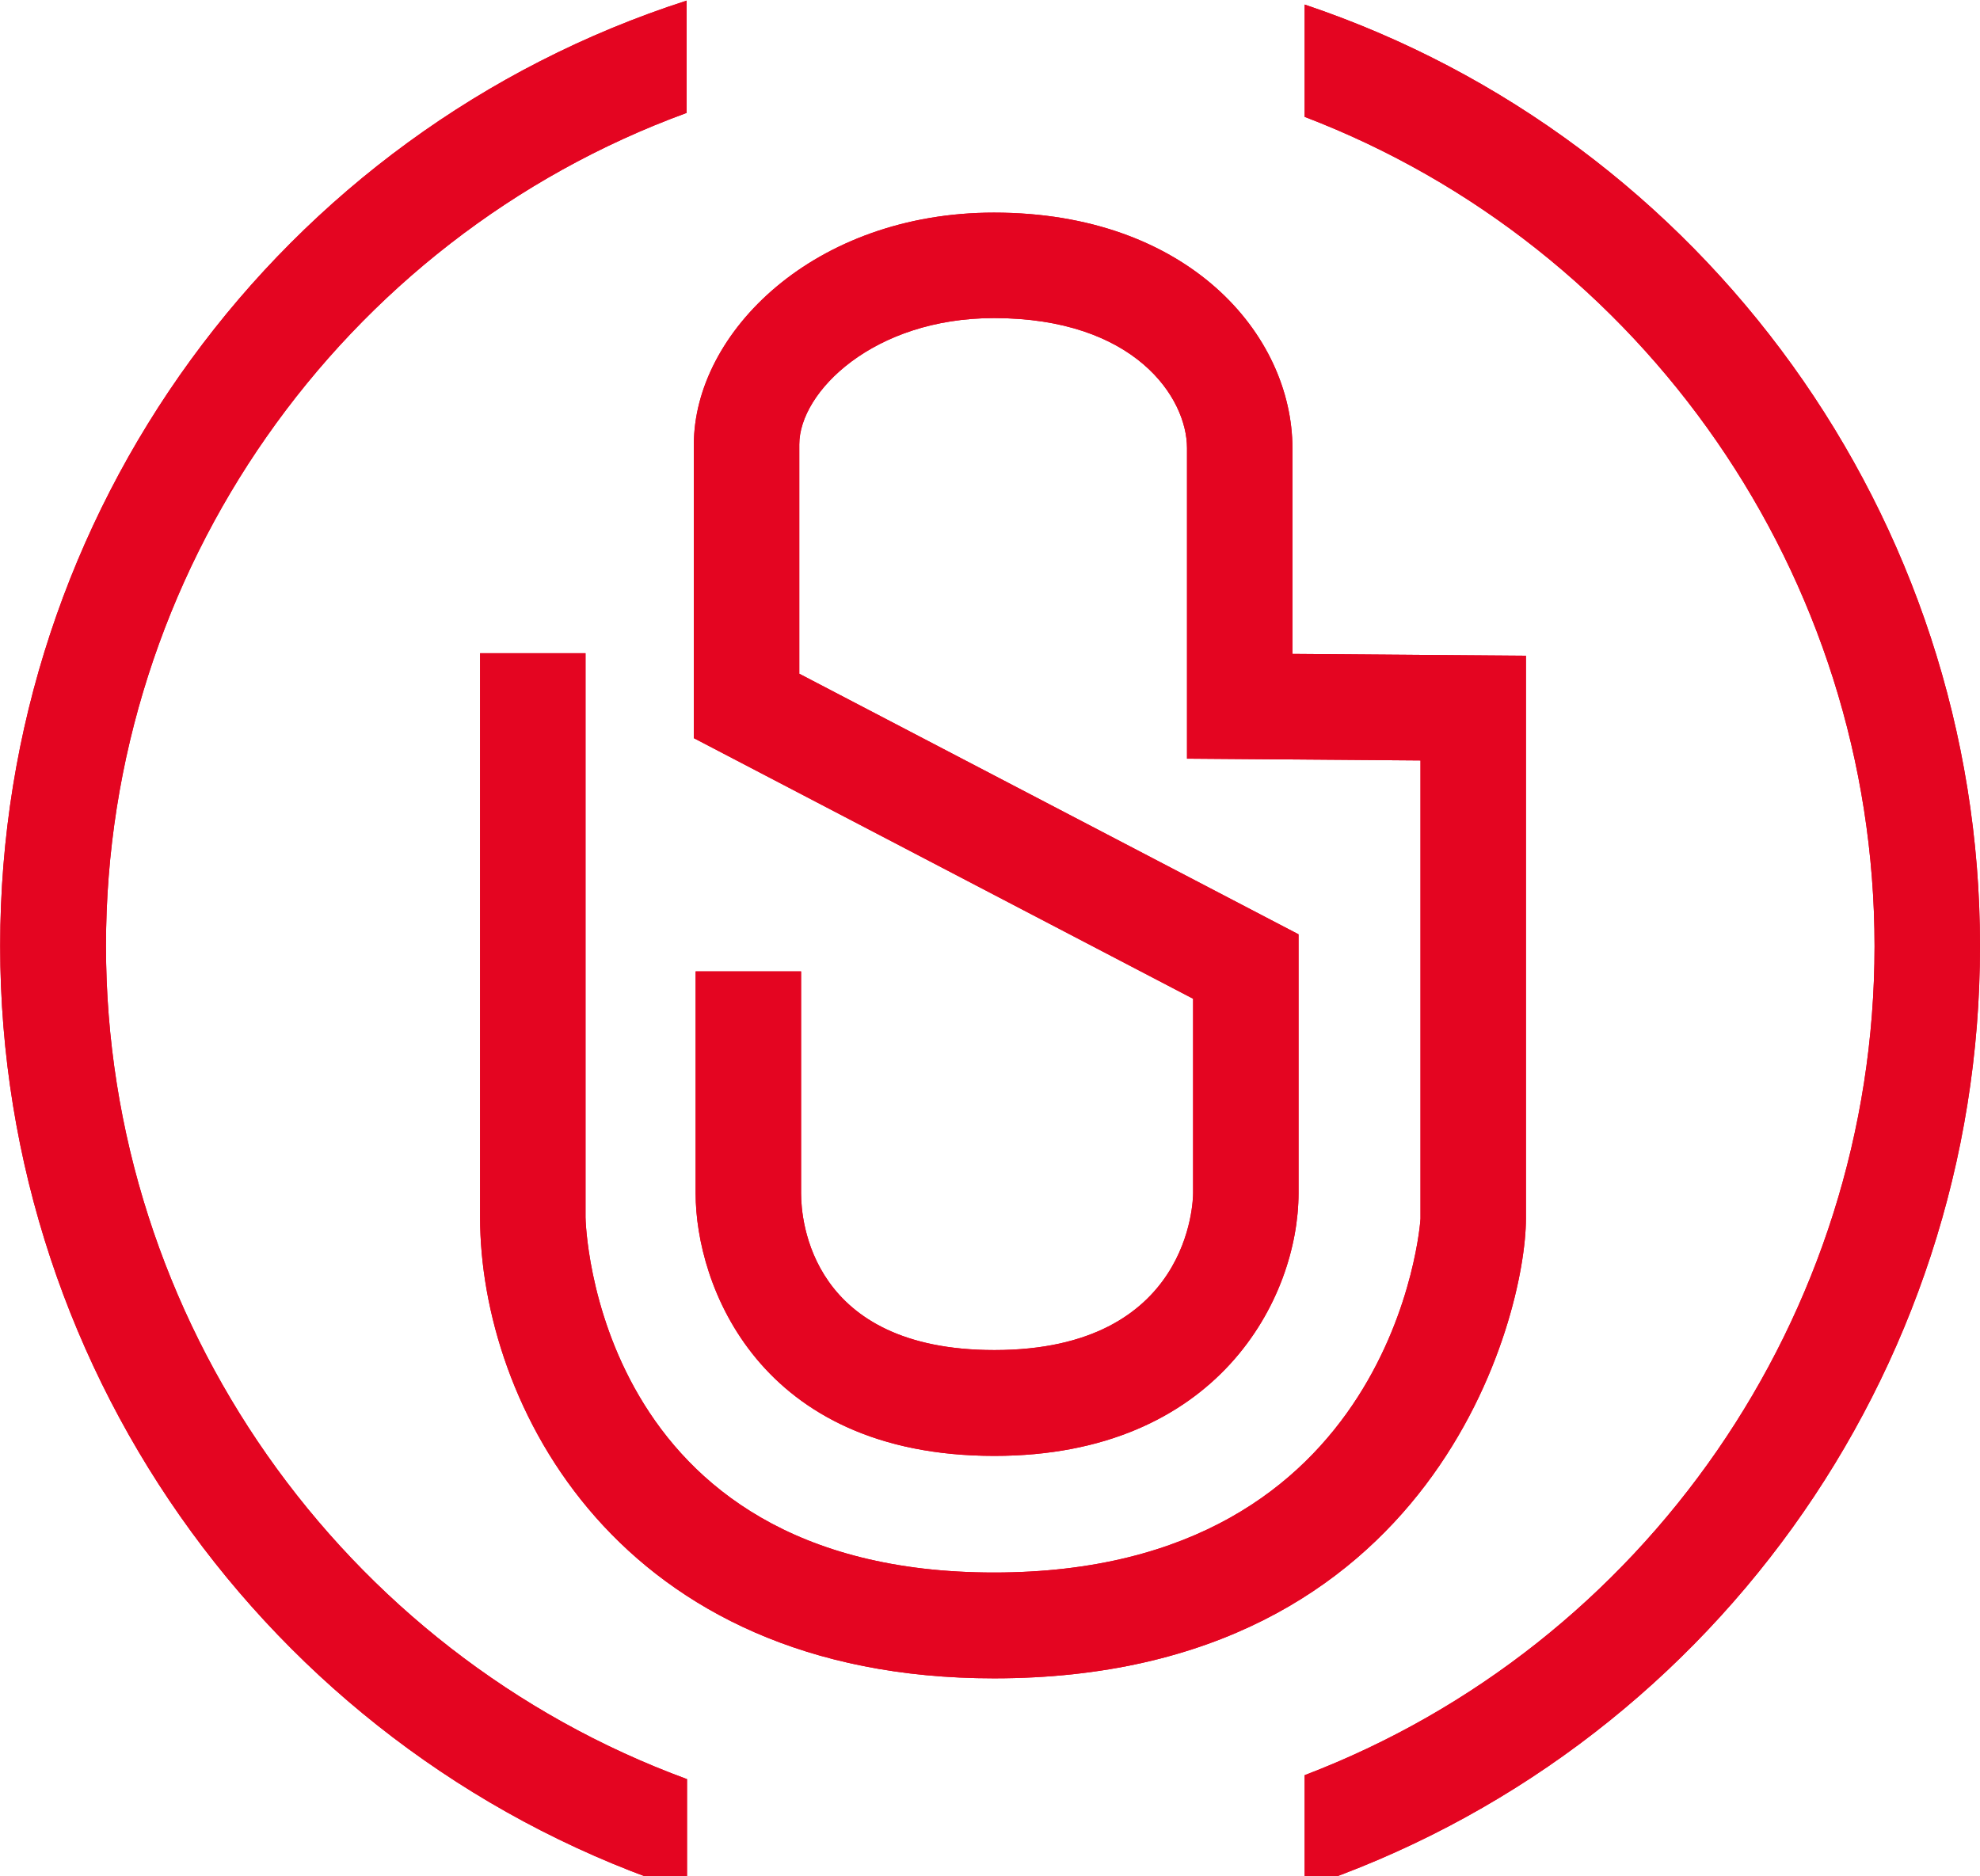
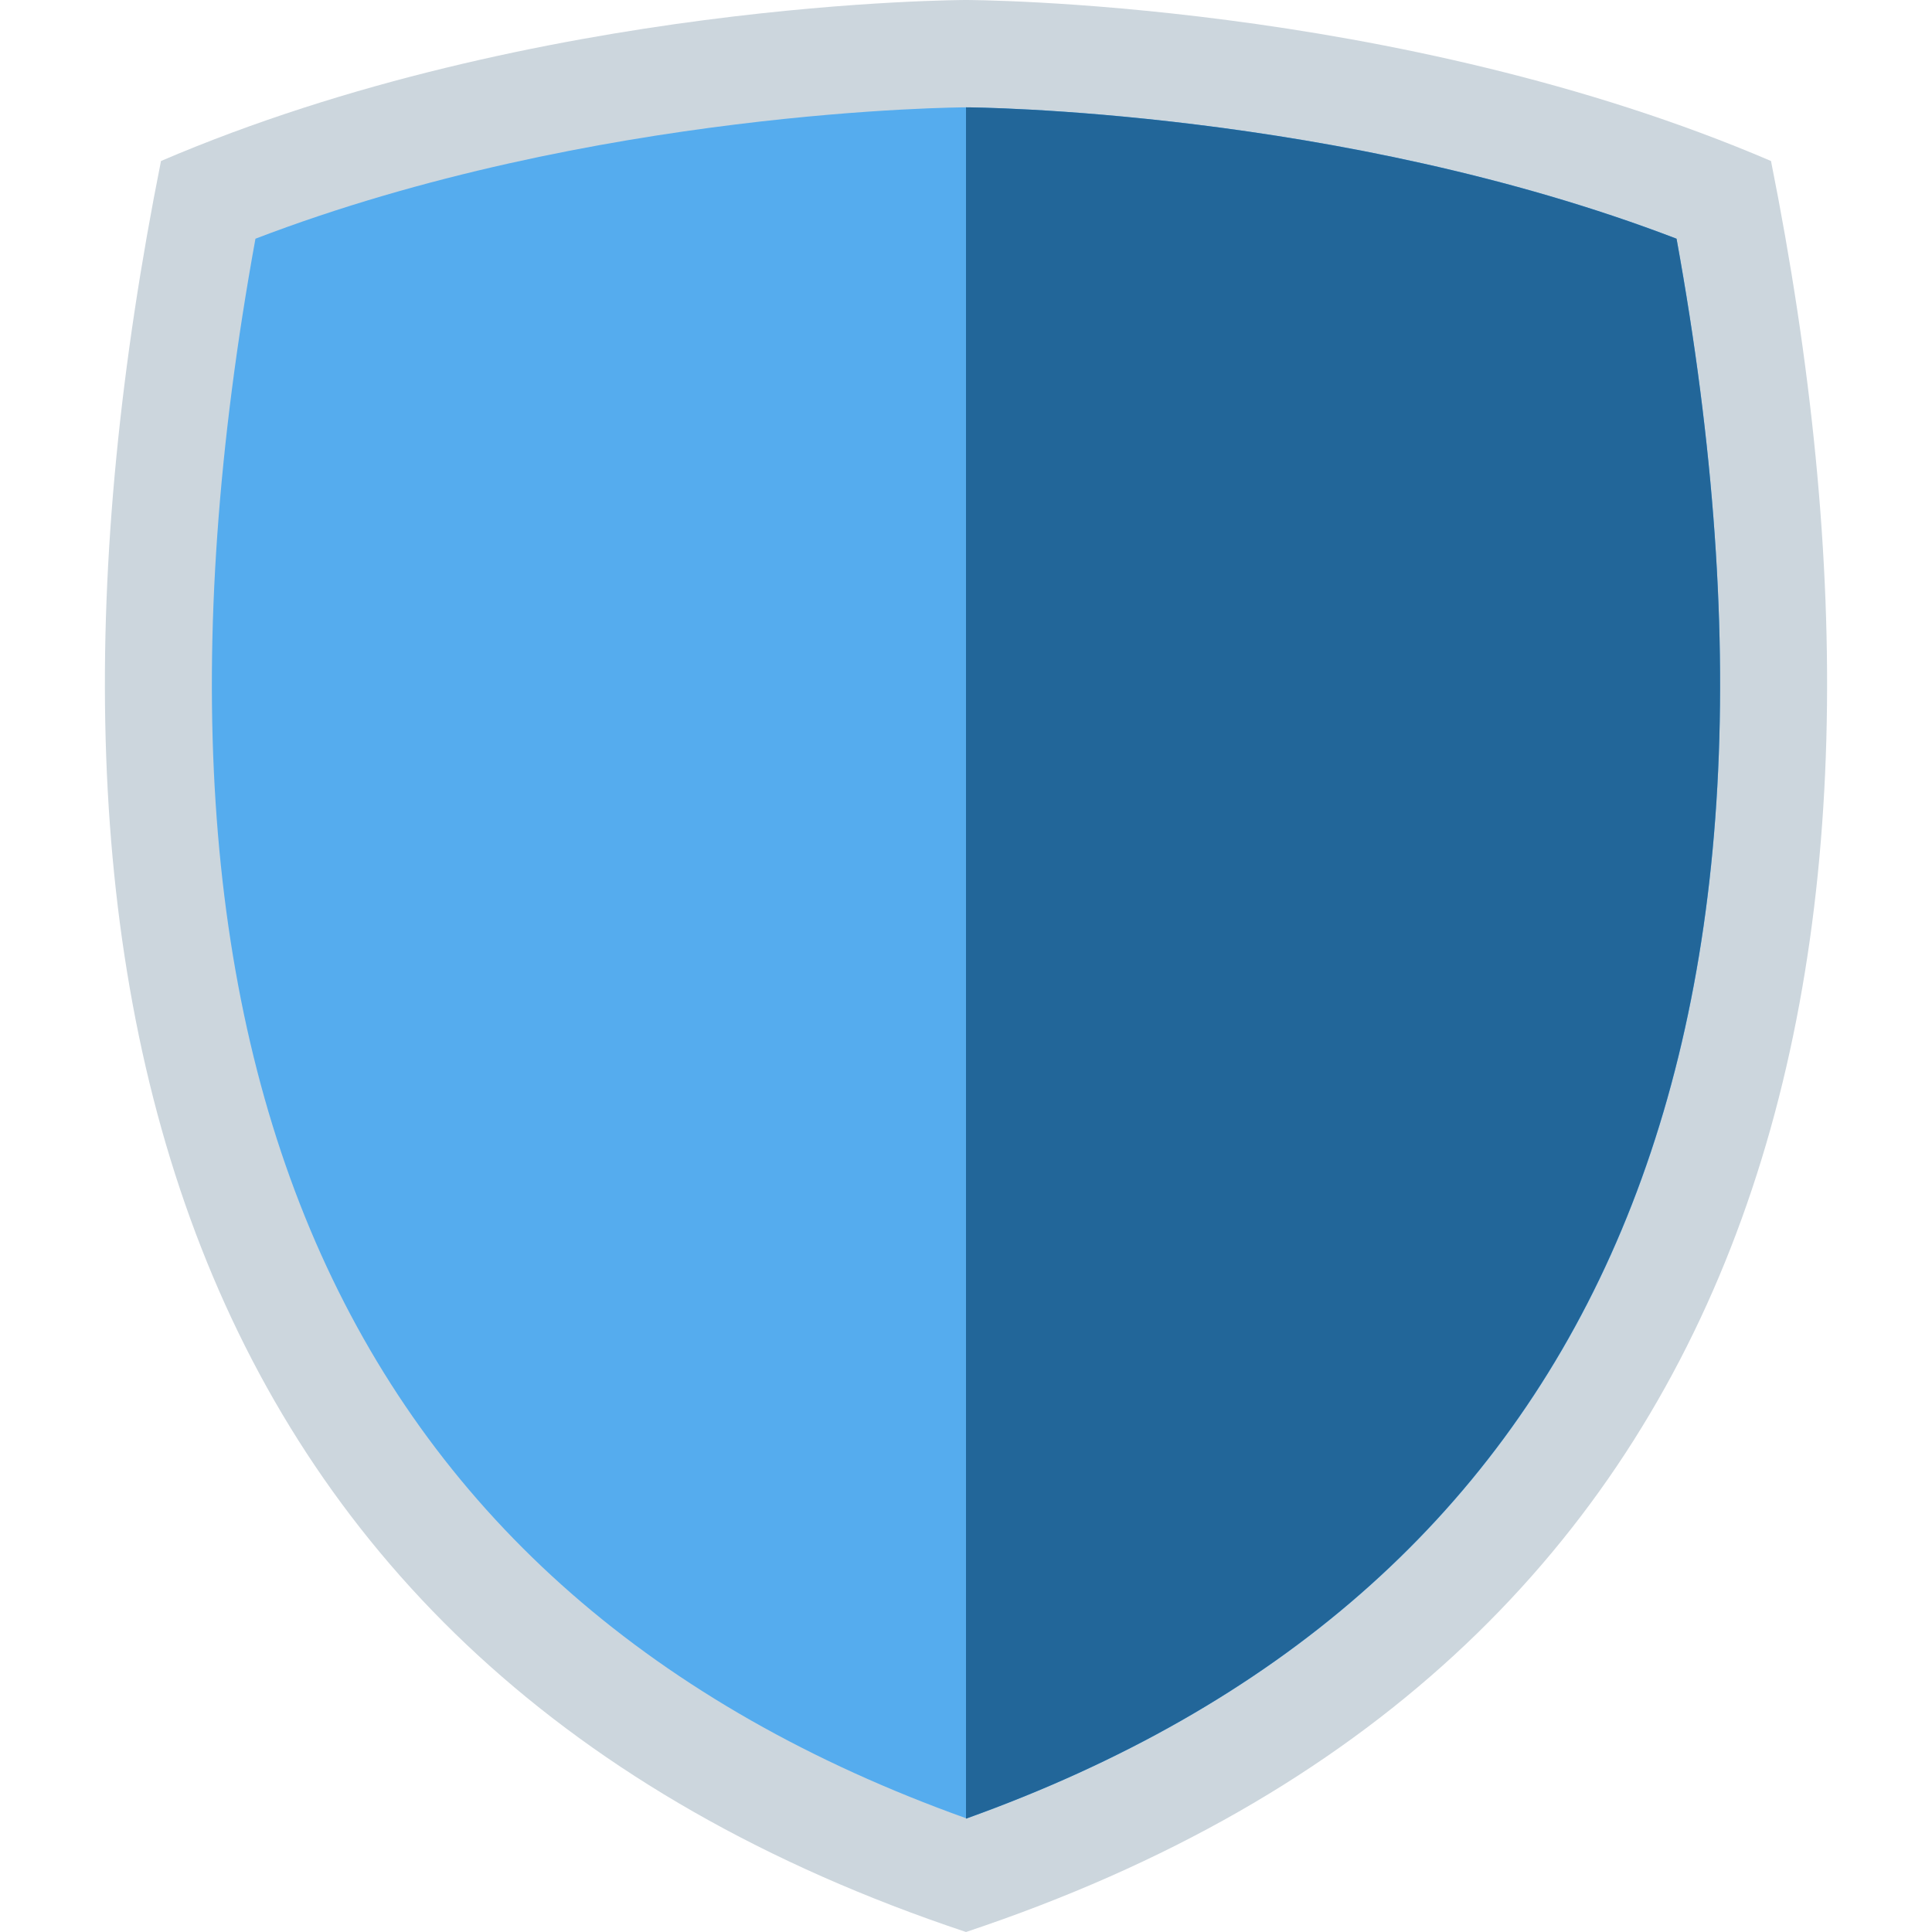
- <svg xmlns="http://www.w3.org/2000/svg" width="1124" height="1065" viewBox="0 0 1124 1065" fill="none">
-   <path d="M1124 537.001C1124 294.216 967.631 78.816 740.612 2.588V66.35C933.019 139.921 1064.14 327.119 1064.14 537.205C1064.14 747.292 933.426 934.285 740.612 1007.86V1071.82C968.039 995.39 1124 781.012 1124 537.205" fill="#E40521" />
-   <path d="M1124 537.001C1124 294.216 967.631 78.816 740.612 2.588V66.35C933.019 139.921 1064.14 327.119 1064.14 537.205C1064.14 747.292 933.426 934.285 740.612 1007.86V1071.82C968.039 995.39 1124 781.012 1124 537.205V537.001Z" fill="#E40521" />
-   <path d="M389.8 64.102V0.341C158.912 74.729 0.1 290.742 0.1 537.001C0.1 783.26 159.522 999.069 390.003 1073.66V1010.1C194.135 938.169 60.163 749.132 60.163 537.001C60.163 324.871 193.524 135.834 389.8 64.102Z" fill="#E40521" />
-   <path d="M389.8 64.102V0.341C158.912 74.729 0.1 290.742 0.1 537.001C0.1 783.26 159.522 999.069 390.003 1073.66V1010.1C194.135 938.169 60.163 749.132 60.163 537.001C60.163 324.871 193.524 135.834 389.8 64.102Z" fill="#E40521" />
-   <path d="M866.238 692.114V372.284L733.691 371.262V254.57C733.691 189.787 674.239 120.711 564.292 120.711C462.286 120.711 393.874 188.765 393.874 252.526V419.083L677.293 567.043V677.4C677.293 681.078 676.071 766.503 564.495 766.503C460.046 766.503 454.752 692.523 454.752 677.604V551.511H394.892V677.604C394.892 729.104 430.32 826.586 564.495 826.586C691.138 826.586 737.153 737.279 737.153 677.4V530.462L453.734 382.502V252.322C453.734 222.485 495.881 180.59 564.292 180.59C644.105 180.59 673.831 225.755 673.831 254.366V430.732L806.378 431.754V691.91C806.378 693.953 792.126 892.8 564.292 892.8C336.458 892.8 332.386 693.136 332.386 691.092V370.853H272.526V691.092C272.526 796.34 350.303 952.883 564.292 952.883C814.93 952.883 866.238 747.088 866.238 691.91" fill="#E40521" />
-   <path d="M866.238 692.114V372.284L733.691 371.262V254.57C733.691 189.787 674.239 120.711 564.292 120.711C462.286 120.711 393.874 188.765 393.874 252.526V419.083L677.293 567.043V677.4C677.293 681.078 676.071 766.503 564.495 766.503C460.046 766.503 454.752 692.523 454.752 677.604V551.511H394.892V677.604C394.892 729.104 430.32 826.586 564.495 826.586C691.138 826.586 737.153 737.279 737.153 677.4V530.462L453.734 382.502V252.322C453.734 222.485 495.881 180.59 564.292 180.59C644.105 180.59 673.831 225.755 673.831 254.366V430.732L806.378 431.754V691.91C806.378 693.953 792.126 892.8 564.292 892.8C336.458 892.8 332.386 693.136 332.386 691.092V370.853H272.526V691.092C272.526 796.34 350.303 952.883 564.292 952.883C814.93 952.883 866.238 747.088 866.238 691.91V692.114Z" fill="#E40521" />
+ <svg xmlns="http://www.w3.org/2000/svg" id="svg2" viewBox="0 0 45 45">
+   <defs>
+     <clipPath id="clippath">
+       <rect width="45" height="45" style="fill:none;" />
+     </clipPath>
+     <clipPath id="clippath-1">
+       <path d="M5.95,5.56c-3.5,19.23,2.07,31.61,16.55,36.8,14.48-5.19,20.05-17.57,16.55-36.8-7.85-3.01-16.46-3.06-16.55-3.06s-8.67.04-16.55,3.06Z" style="fill:none;" />
+     </clipPath>
+   </defs>
+   <g id="g10">
+     <g id="g12">
+       <g style="clip-path:url(#clippath);">
+         <g id="g14">
+           <g id="g20">
+             <path id="path22" d="M41.25,3.75C32.5,0,22.5,0,22.5,0c0,0-10,0-18.75,3.75-3.75,18.75,0,35,18.75,41.25,18.75-6.25,22.5-22.5,18.75-41.25" style="fill:#ccd6dd;" />
+           </g>
+           <g id="g24">
+             <path id="path26" d="M22.5,42.35C8.01,37.16,2.45,24.79,5.95,5.56c7.88-3.02,16.46-3.06,16.55-3.06s8.7.05,16.55,3.06c3.5,19.23-2.06,31.61-16.55,36.8" style="fill:#55acee;" />
+           </g>
+         </g>
+       </g>
+     </g>
+     <g id="g28">
+       <g style="clip-path:url(#clippath-1);">
+         <g id="g30">
+           <path id="path36" d="M41.25,42.5h-18.75V2.5h18.75v40Z" style="fill:#269;" />
+         </g>
+       </g>
+     </g>
+   </g>
</svg>
